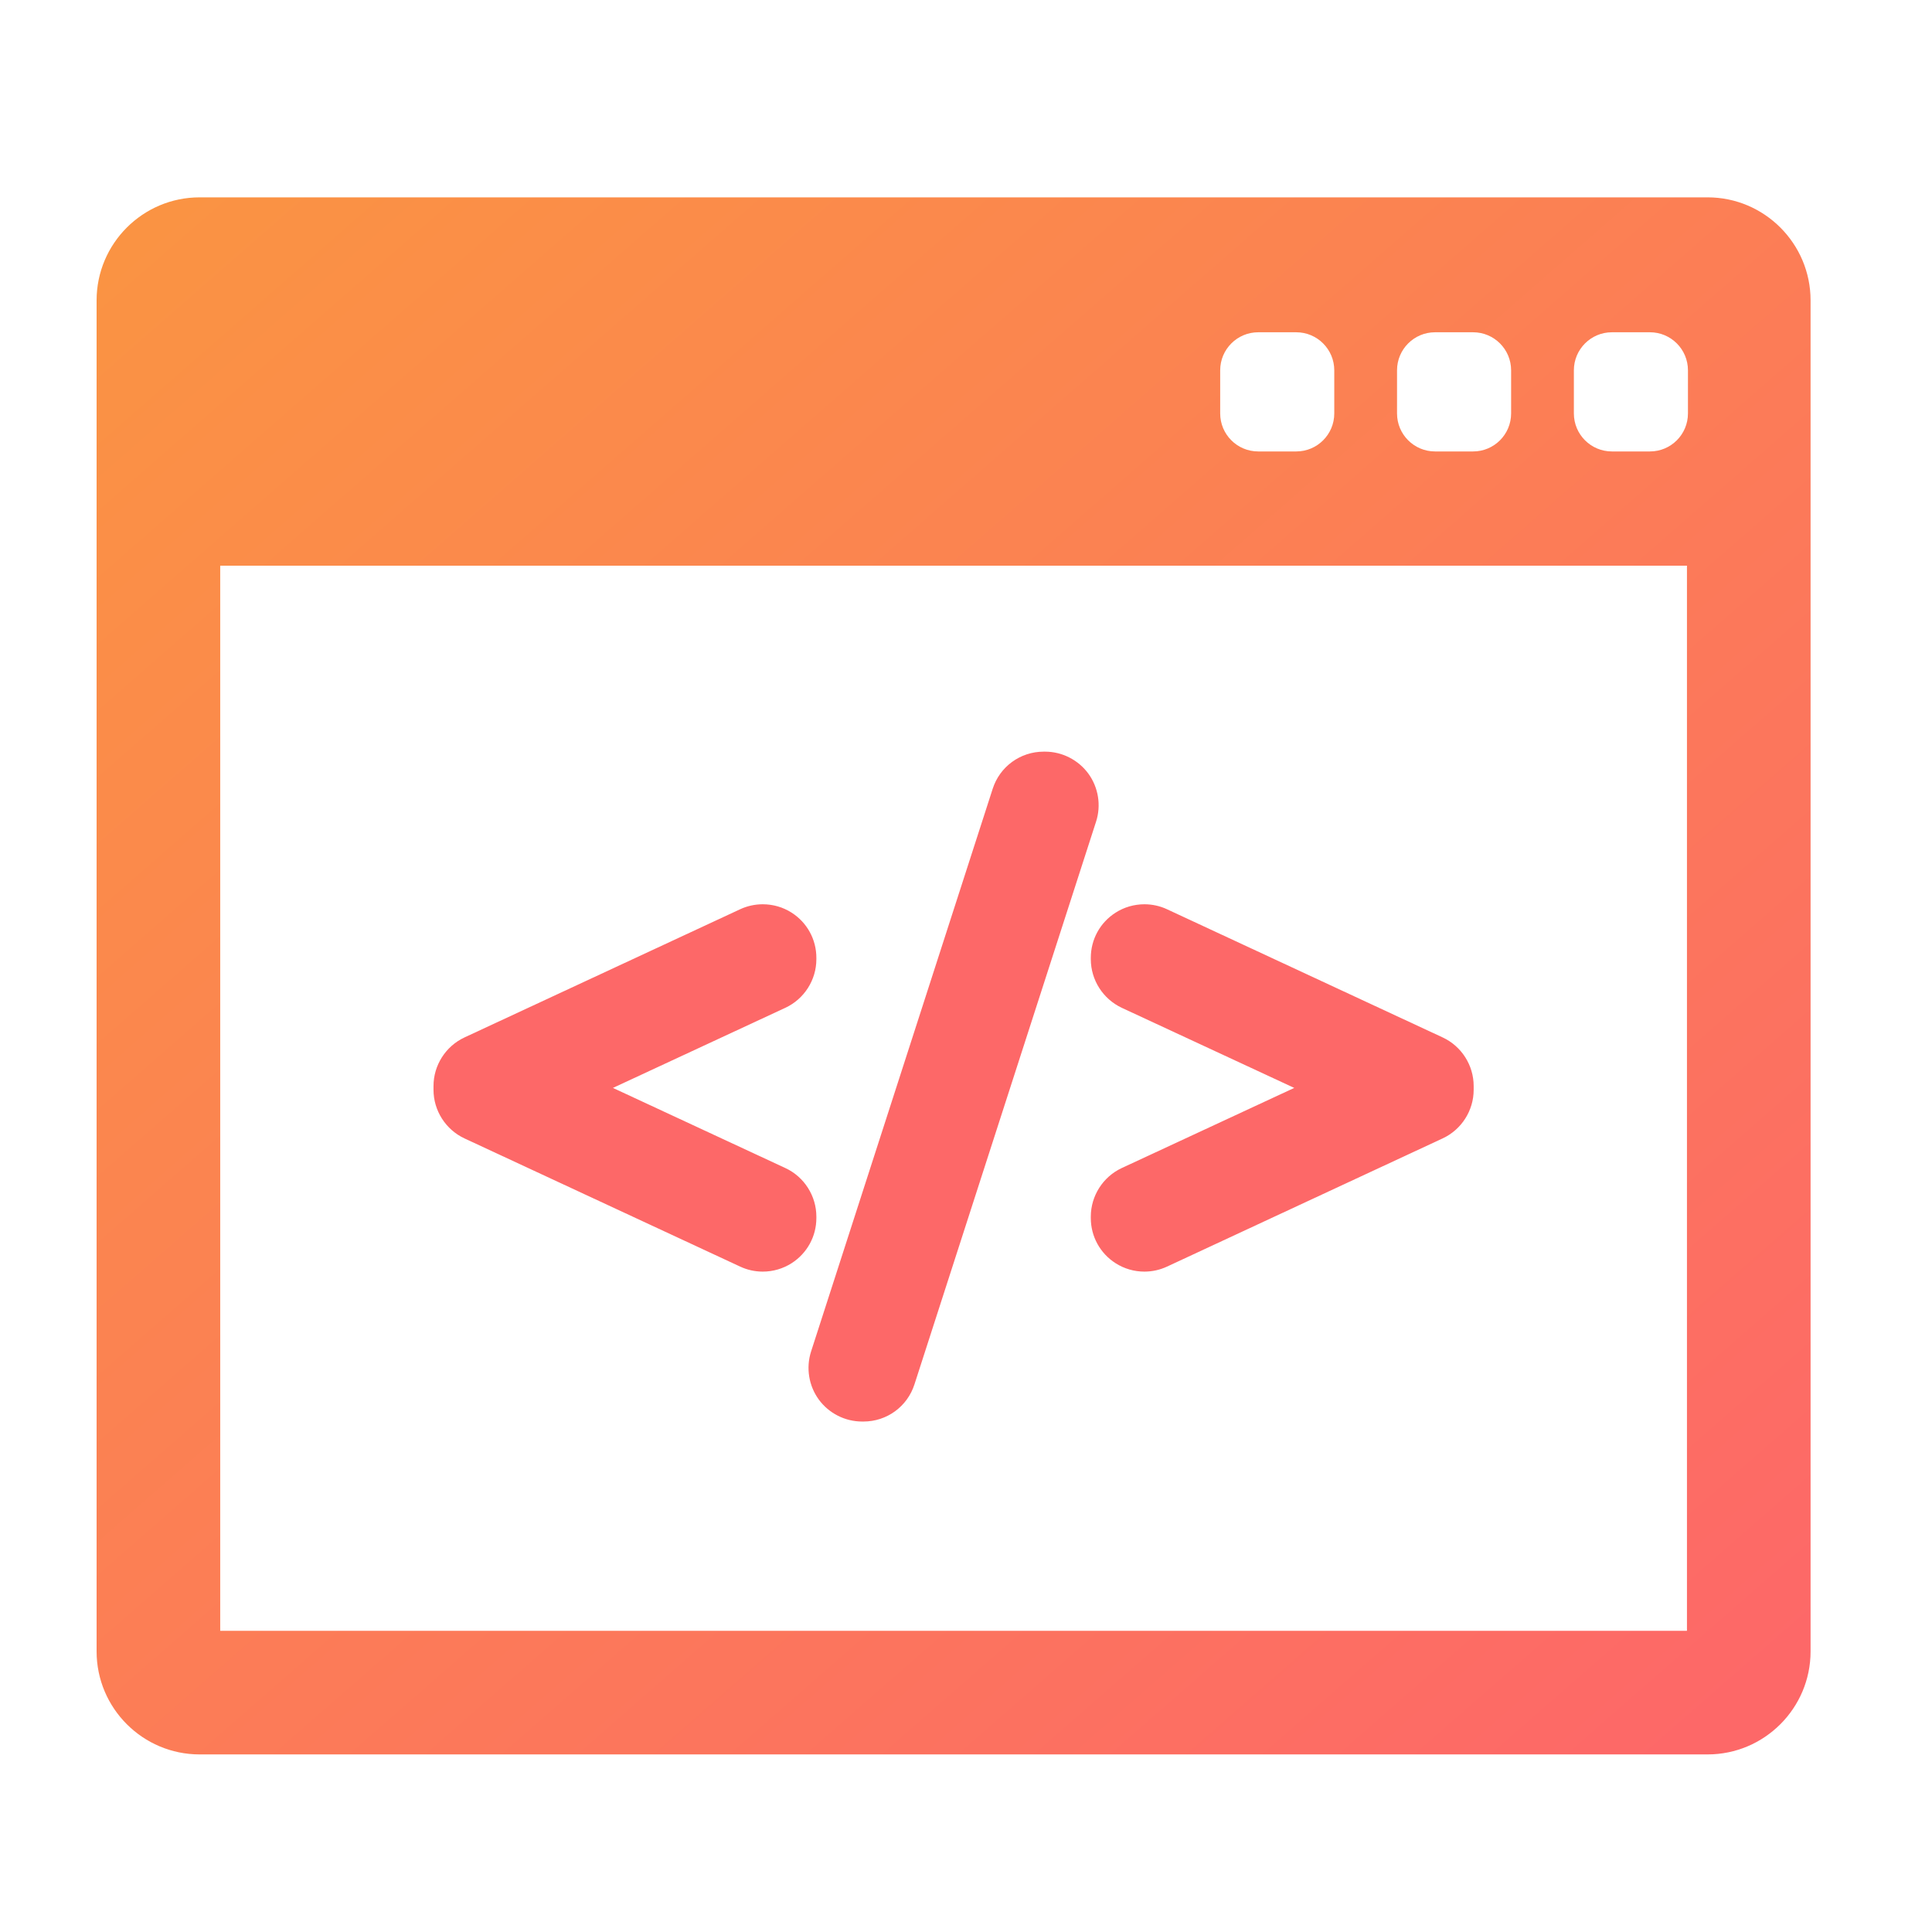
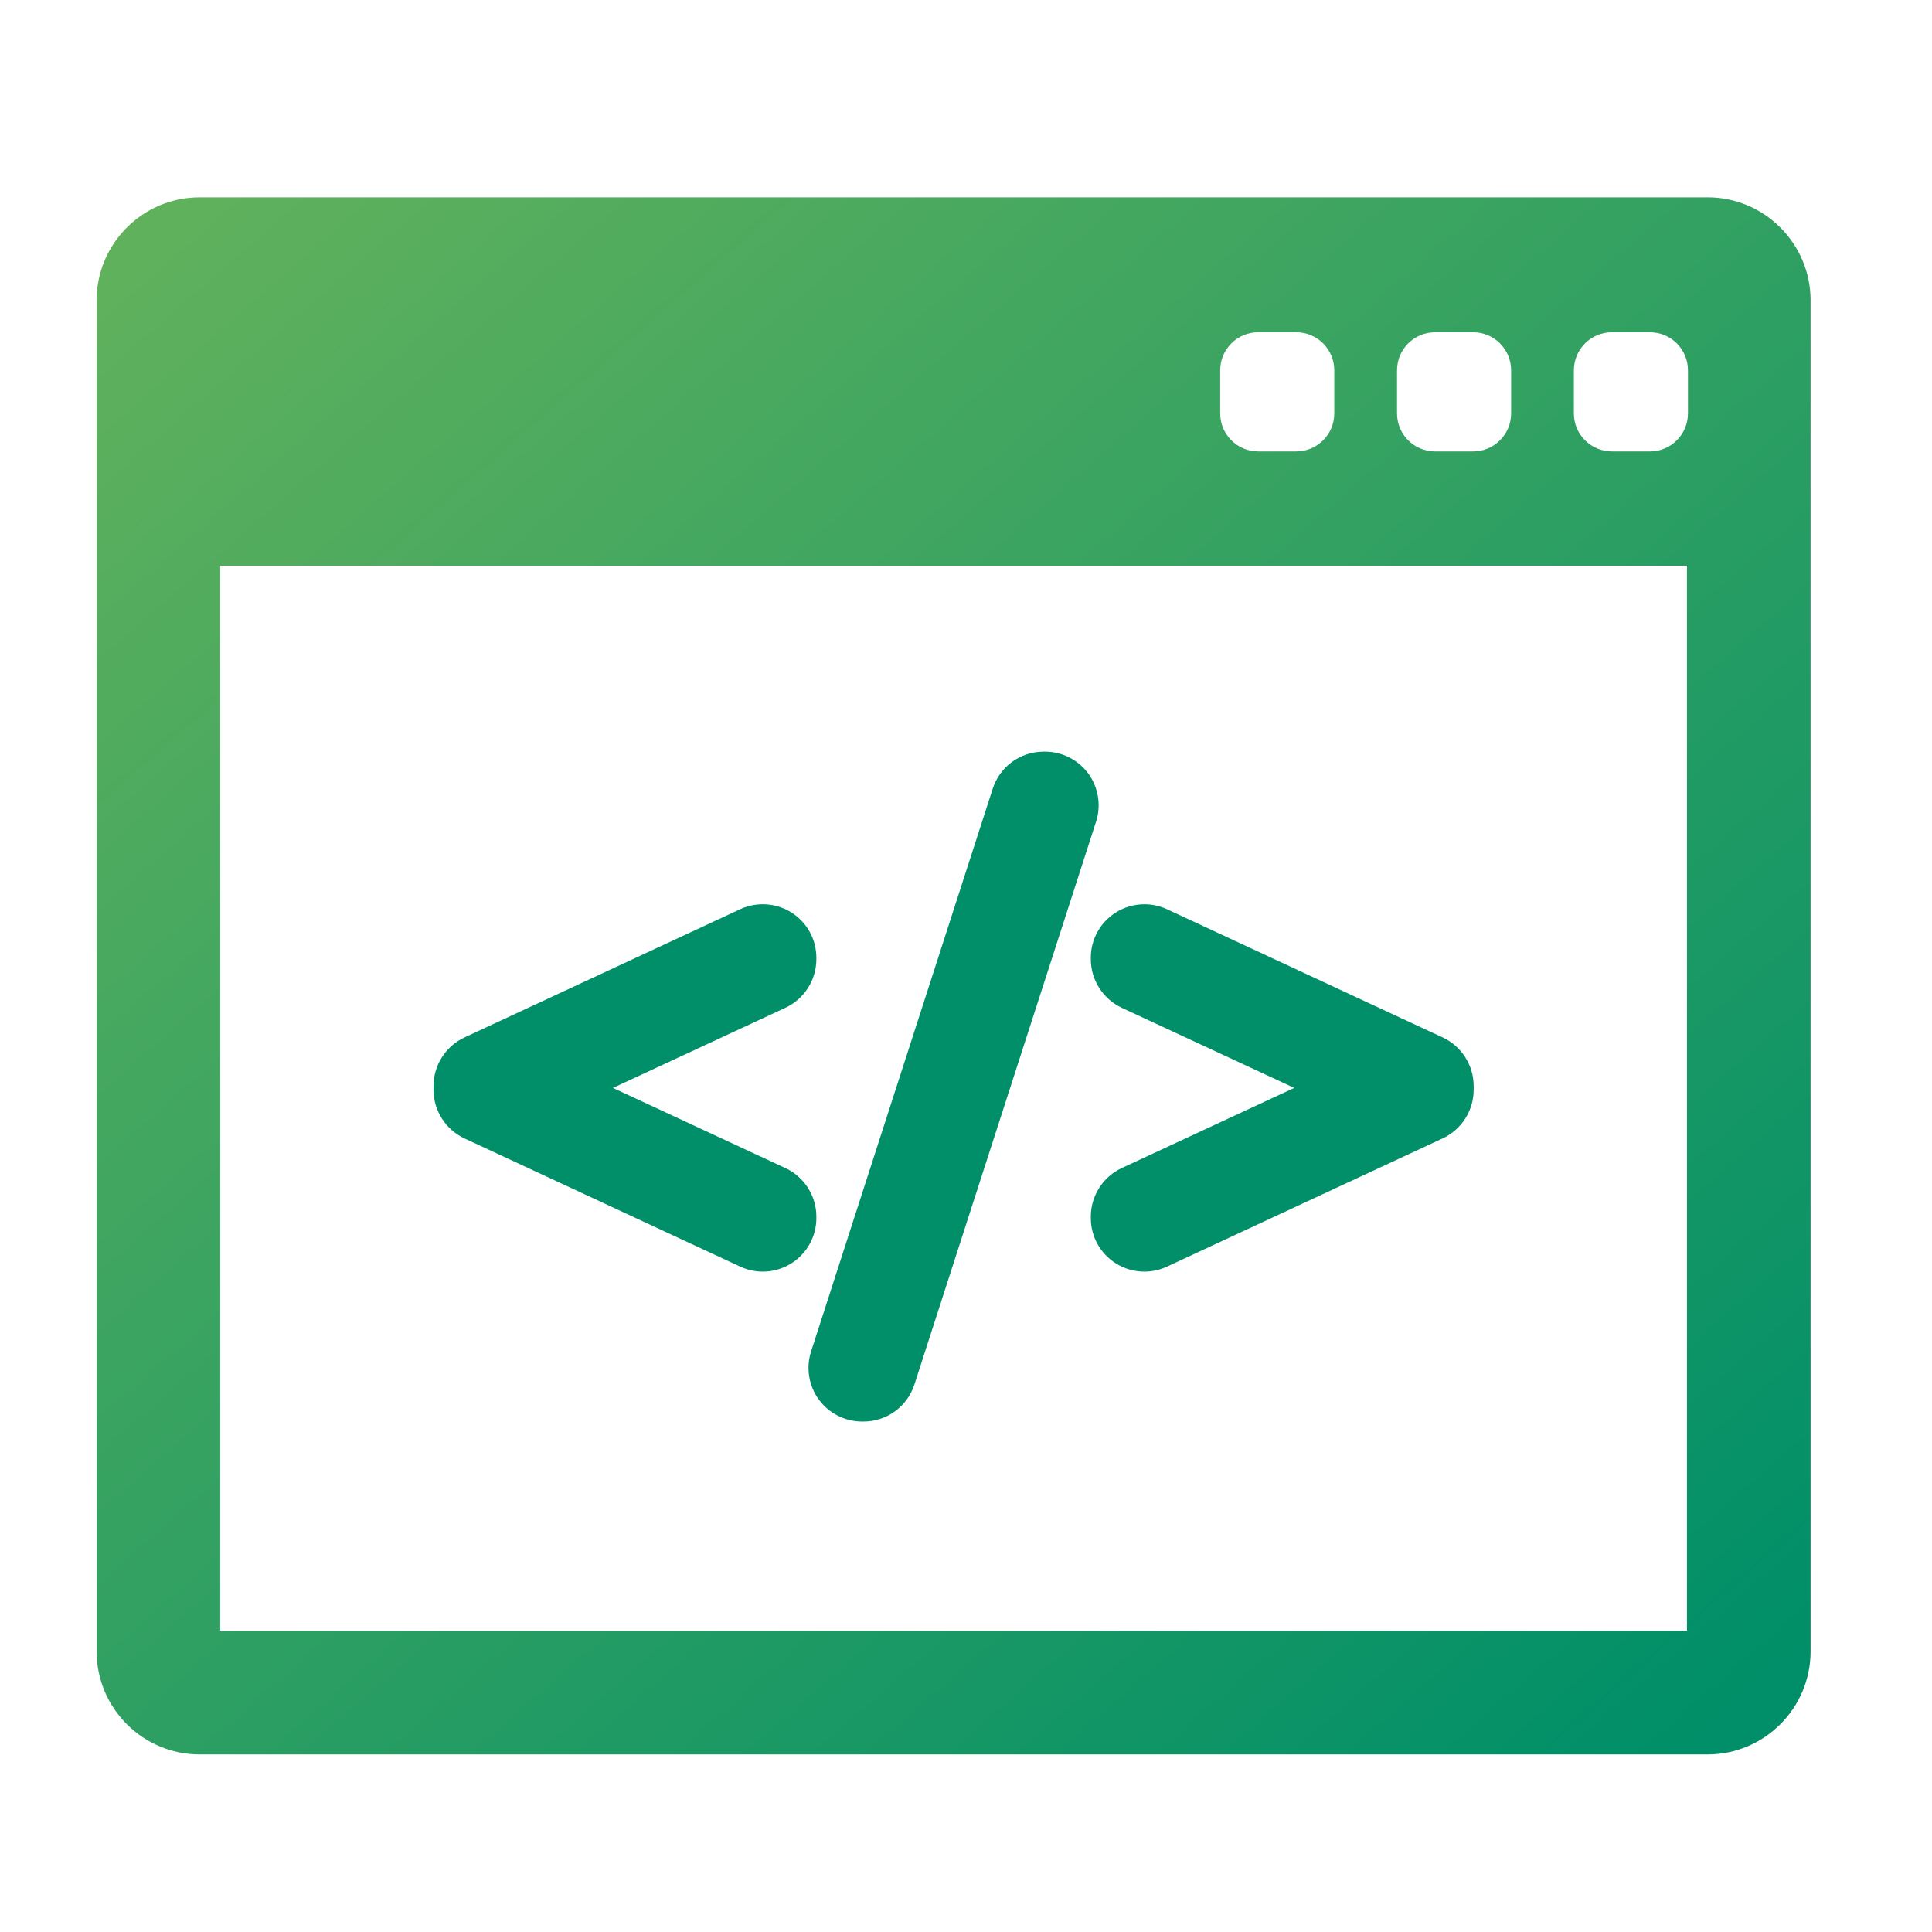
<svg xmlns="http://www.w3.org/2000/svg" width="60" height="60" viewBox="0 0 60 60">
  <defs>
    <linearGradient id="coding-a" x1="-10.098%" x2="93.813%" y1="-8.082%" y2="100%">
-       <stop offset="0%" stop-color="#FA983F" />
-       <stop offset="100%" stop-color="#FD6868" />
+       <stop offset="0%" stop-color="#6BB55B" />
+       <stop offset="100%" stop-color="#008F68" />
    </linearGradient>
  </defs>
  <g fill="none" transform="translate(3 6)">
    <path fill="url(#coding-a)" d="M50.031,0.129 L3.199,0.129 C1.435,0.129 0,1.564 0,3.328 L0,45.286 C0,47.05 1.435,48.485 3.199,48.485 L50.031,48.485 C51.794,48.485 53.229,47.05 53.229,45.286 L53.229,3.328 C53.229,1.564 51.794,0.129 50.031,0.129 Z M40.386,5.501 C40.386,4.848 40.915,4.319 41.567,4.319 L42.748,4.319 C43.401,4.319 43.929,4.848 43.929,5.501 L43.929,6.839 C43.929,7.492 43.4,8.02 42.748,8.02 L41.567,8.02 C40.915,8.02 40.386,7.492 40.386,6.839 L40.386,5.501 Z M34.894,5.501 C34.894,4.848 35.423,4.319 36.075,4.319 L37.256,4.319 C37.908,4.319 38.437,4.848 38.437,5.501 L38.437,6.839 C38.437,7.492 37.908,8.02 37.256,8.02 L36.075,8.02 C35.423,8.02 34.894,7.492 34.894,6.839 L34.894,5.501 Z M49.39,44.646 L3.839,44.646 L3.839,11.568 L49.39,11.568 L49.39,44.646 L49.39,44.646 Z M49.421,6.839 C49.421,7.492 48.893,8.02 48.24,8.02 L47.059,8.02 C46.407,8.02 45.878,7.492 45.878,6.839 L45.878,5.501 C45.878,4.848 46.407,4.319 47.059,4.319 L48.24,4.319 C48.893,4.319 49.421,4.848 49.421,5.501 L49.421,6.839 Z" />
-     <path fill="#FD6868" d="M11.426 29.355L19.988 33.336C20.209 33.439 20.445 33.491 20.689 33.491 21.006 33.491 21.315 33.401 21.584 33.23 22.065 32.922 22.353 32.398 22.353 31.827L22.353 31.784C22.353 31.139 21.975 30.546 21.39 30.275L16.035 27.786 21.39 25.298C21.975 25.026 22.353 24.434 22.353 23.789L22.353 23.746C22.353 23.175 22.065 22.65 21.584 22.343 21.318 22.173 21.008 22.083 20.688 22.083 20.446 22.083 20.204 22.136 19.987 22.237L11.426 26.218C10.841 26.49 10.463 27.083 10.463 27.727L10.463 27.846C10.463 28.49 10.841 29.082 11.426 29.355zM22.429 37.465C22.742 37.892 23.244 38.147 23.773 38.147L23.816 38.147C24.542 38.147 25.179 37.682 25.4 36.991L31.04 19.515C31.202 19.011 31.112 18.454 30.8 18.026 30.487 17.599 29.985 17.343 29.456 17.343L29.413 17.343C28.686 17.343 28.049 17.808 27.828 18.499L22.187 35.977C22.027 36.482 22.117 37.038 22.429 37.465zM30.876 23.789C30.876 24.433 31.254 25.025 31.839 25.299L37.194 27.786 31.839 30.274C31.254 30.546 30.876 31.139 30.876 31.783L30.876 31.827C30.876 32.398 31.163 32.922 31.645 33.23 31.913 33.401 32.222 33.491 32.54 33.491 32.784 33.491 33.019 33.439 33.242 33.336L41.803 29.354C42.388 29.082 42.766 28.49 42.766 27.846L42.766 27.727C42.766 27.082 42.388 26.49 41.803 26.218L33.241 22.237C33.025 22.136 32.784 22.083 32.542 22.083 32.222 22.083 31.912 22.173 31.646 22.343 31.164 22.65 30.876 23.174 30.876 23.746L30.876 23.789 30.876 23.789 30.876 23.789z" />
+     <path fill="#008F68" d="M11.426 29.355L19.988 33.336C20.209 33.439 20.445 33.491 20.689 33.491 21.006 33.491 21.315 33.401 21.584 33.23 22.065 32.922 22.353 32.398 22.353 31.827L22.353 31.784C22.353 31.139 21.975 30.546 21.39 30.275L16.035 27.786 21.39 25.298C21.975 25.026 22.353 24.434 22.353 23.789L22.353 23.746C22.353 23.175 22.065 22.65 21.584 22.343 21.318 22.173 21.008 22.083 20.688 22.083 20.446 22.083 20.204 22.136 19.987 22.237L11.426 26.218C10.841 26.49 10.463 27.083 10.463 27.727L10.463 27.846C10.463 28.49 10.841 29.082 11.426 29.355zM22.429 37.465C22.742 37.892 23.244 38.147 23.773 38.147L23.816 38.147C24.542 38.147 25.179 37.682 25.4 36.991L31.04 19.515C31.202 19.011 31.112 18.454 30.8 18.026 30.487 17.599 29.985 17.343 29.456 17.343L29.413 17.343C28.686 17.343 28.049 17.808 27.828 18.499L22.187 35.977C22.027 36.482 22.117 37.038 22.429 37.465zM30.876 23.789C30.876 24.433 31.254 25.025 31.839 25.299L37.194 27.786 31.839 30.274C31.254 30.546 30.876 31.139 30.876 31.783L30.876 31.827C30.876 32.398 31.163 32.922 31.645 33.23 31.913 33.401 32.222 33.491 32.54 33.491 32.784 33.491 33.019 33.439 33.242 33.336L41.803 29.354C42.388 29.082 42.766 28.49 42.766 27.846L42.766 27.727C42.766 27.082 42.388 26.49 41.803 26.218L33.241 22.237C33.025 22.136 32.784 22.083 32.542 22.083 32.222 22.083 31.912 22.173 31.646 22.343 31.164 22.65 30.876 23.174 30.876 23.746L30.876 23.789 30.876 23.789 30.876 23.789z" />
  </g>
</svg>
